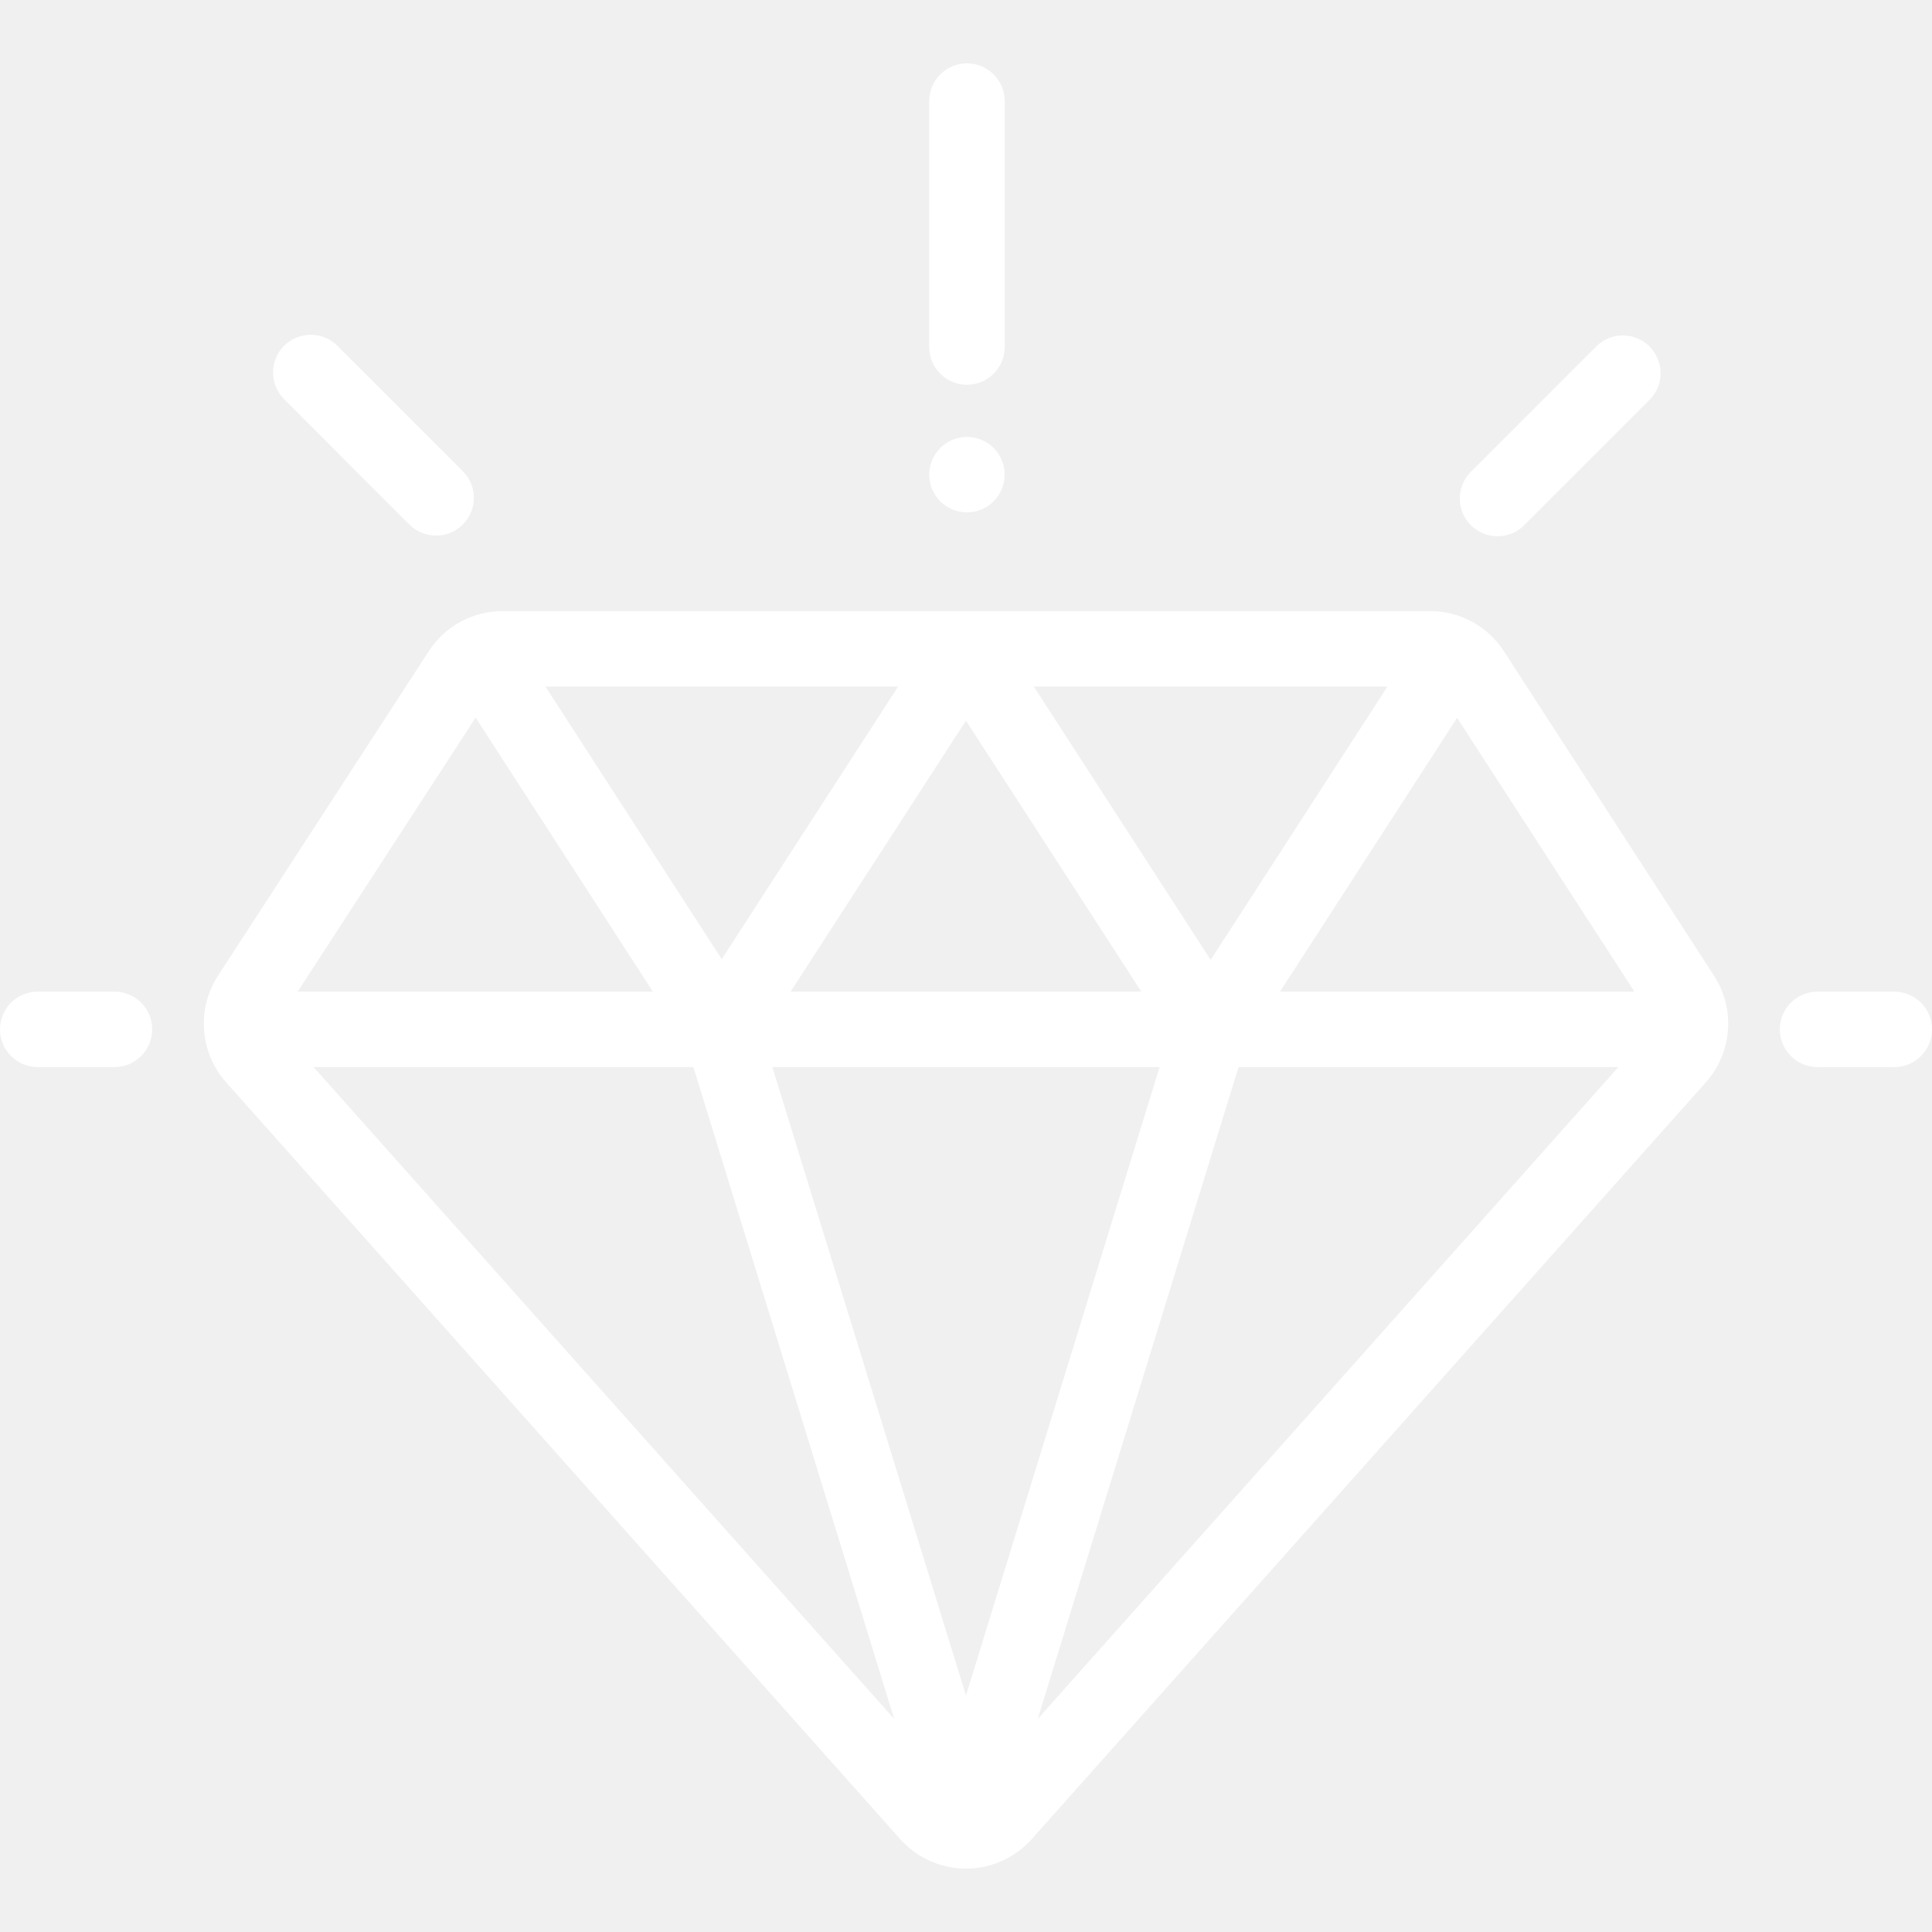
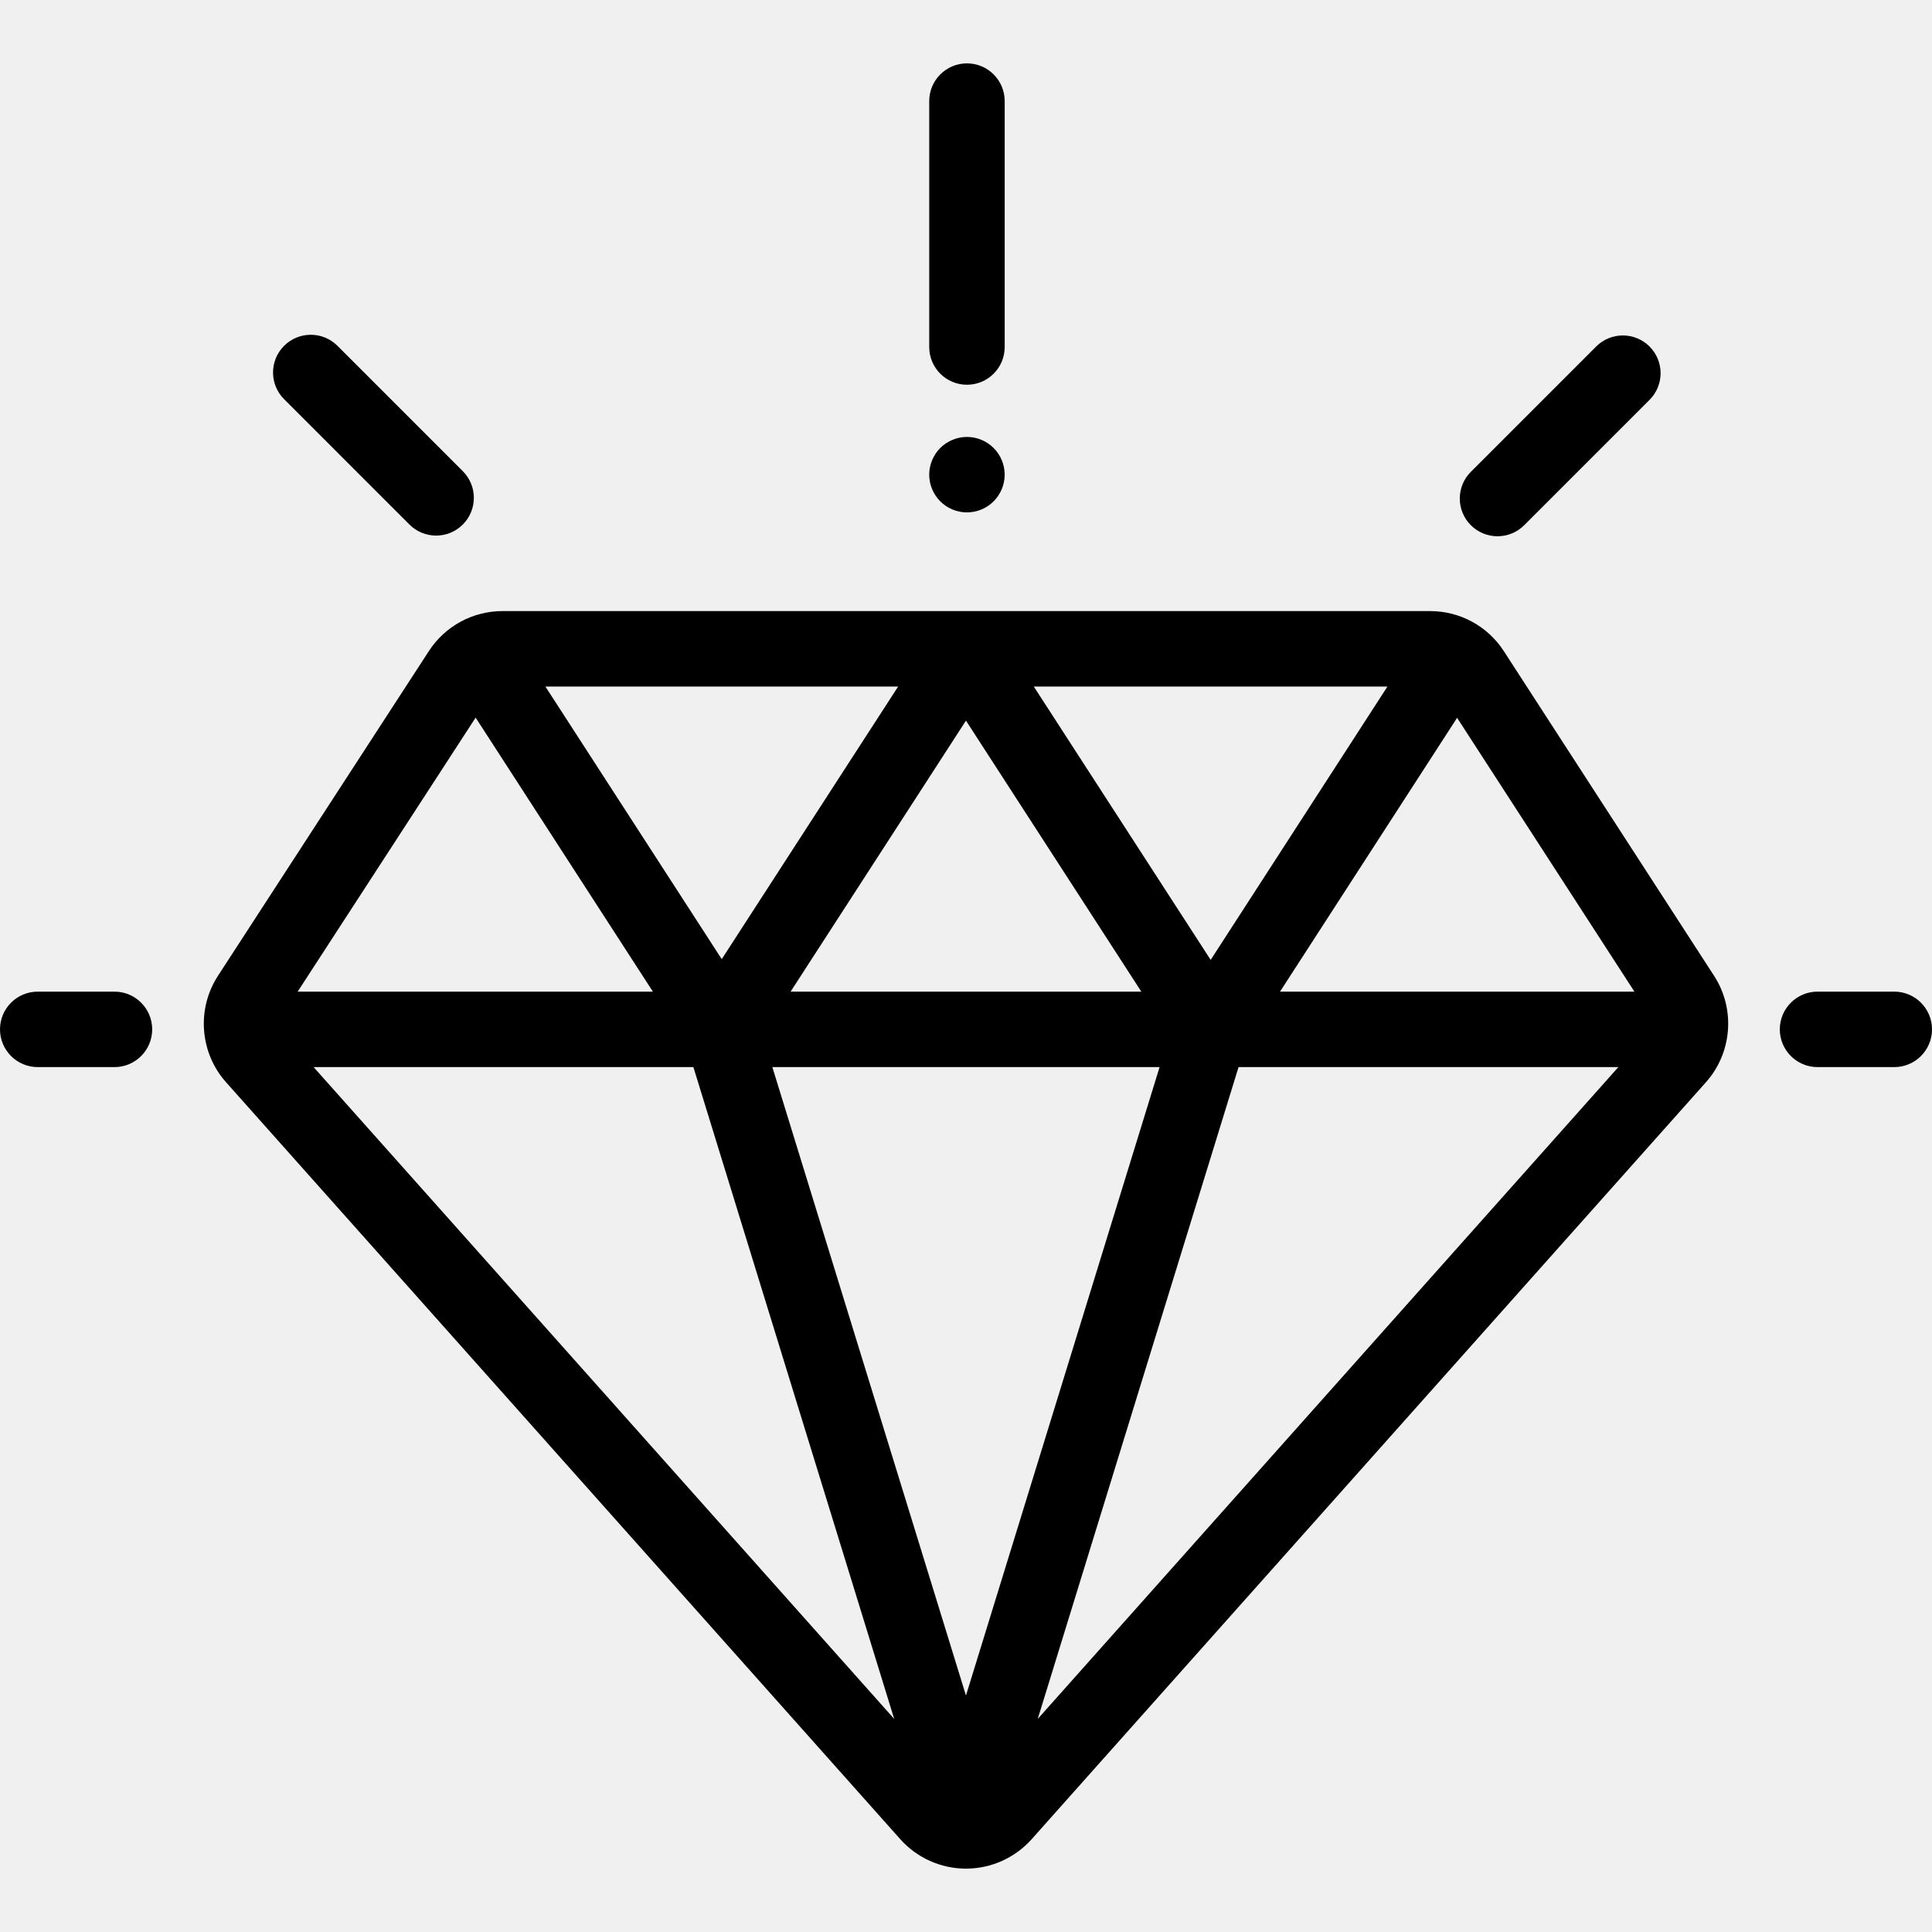
<svg xmlns="http://www.w3.org/2000/svg" version="1.1" id="Capa_1" x="0px" y="0px" viewBox="0 0 512 512" style="enable-background:new 0 0 512 512;" xml:space="preserve" width="512px" height="512px">
  <g>
    <g>
-       <path d="M454.254,258.609l-55.703-86.019c-4.317-6.667-11.637-10.648-19.58-10.648H133.204c-7.931,0-15.244,3.971-19.563,10.621    l-55.876,86.03c-5.71,8.79-4.828,20.396,2.145,28.222l178.662,200.58c4.422,4.964,10.77,7.812,17.418,7.812c0.001,0,0,0,0.001,0    c6.647,0,12.997-2.847,17.419-7.811l178.682-200.592C459.055,278.987,459.944,267.393,454.254,258.609z M367.687,181.941    l-46.846,72.44l-46.874-72.44H367.687z M302.462,262.793h-92.944l46.472-71.819L302.462,262.793z M238.013,181.943l-46.745,72.241    l-46.729-72.241H238.013z M126.048,190.178l46.97,72.615H78.885L126.048,190.178z M83.109,282.793h100.645l53.216,172.735    L83.109,282.793z M255.99,449.336l-51.309-166.543h102.618L255.99,449.336z M275.009,455.534l53.218-172.74h100.654    L275.009,455.534z M339.22,262.793l46.927-72.565l46.989,72.565H339.22z" fill="#FFFFFF" />
+       <path d="M454.254,258.609l-55.703-86.019c-4.317-6.667-11.637-10.648-19.58-10.648H133.204c-7.931,0-15.244,3.971-19.563,10.621    l-55.876,86.03c-5.71,8.79-4.828,20.396,2.145,28.222l178.662,200.58c4.422,4.964,10.77,7.812,17.418,7.812c0.001,0,0,0,0.001,0    c6.647,0,12.997-2.847,17.419-7.811l178.682-200.592C459.055,278.987,459.944,267.393,454.254,258.609z M367.687,181.941    l-46.846,72.44l-46.874-72.44H367.687z M302.462,262.793h-92.944l46.472-71.819L302.462,262.793z M238.013,181.943l-46.745,72.241    l-46.729-72.241H238.013z M126.048,190.178l46.97,72.615H78.885L126.048,190.178z M83.109,282.793h100.645l53.216,172.735    L83.109,282.793z M255.99,449.336l-51.309-166.543h102.618L255.99,449.336z M275.009,455.534l53.218-172.74h100.654    L275.009,455.534z M339.22,262.793l46.927-72.565l46.989,72.565H339.22z" fill="#000000" />
    </g>
  </g>
  <g>
    <g>
-       <path d="M30.333,262.793H10c-5.522,0-10,4.477-10,10s4.478,10,10,10h20.333c5.522,0,10-4.477,10-10S35.855,262.793,30.333,262.793    z" fill="#FFFFFF" />
+       <path d="M30.333,262.793H10c-5.522,0-10,4.477-10,10s4.478,10,10,10h20.333c5.522,0,10-4.477,10-10S35.855,262.793,30.333,262.793    z" fill="#000000" />
    </g>
  </g>
  <g>
    <g>
-       <path d="M502,262.793h-20.333c-5.522,0-10,4.477-10,10s4.478,10,10,10H502c5.522,0,10-4.477,10-10S507.522,262.793,502,262.793z" fill="#FFFFFF" />
+       <path d="M502,262.793h-20.333c-5.522,0-10,4.477-10,10s4.478,10,10,10H502c5.522,0,10-4.477,10-10S507.522,262.793,502,262.793z" fill="#000000" />
    </g>
  </g>
  <g>
    <g>
-       <path d="M437.146,91.826c-3.906-3.905-10.236-3.905-14.143,0l-33.217,33.217c-3.905,3.905-3.905,10.237,0,14.142    c1.954,1.953,4.513,2.929,7.072,2.929c2.56,0,5.118-0.977,7.071-2.929l33.217-33.217    C441.051,102.063,441.051,95.732,437.146,91.826z" fill="#FFFFFF" />
+       <path d="M437.146,91.826c-3.906-3.905-10.236-3.905-14.143,0l-33.217,33.217c-3.905,3.905-3.905,10.237,0,14.142    c1.954,1.953,4.513,2.929,7.072,2.929c2.56,0,5.118-0.977,7.071-2.929l33.217-33.217    C441.051,102.063,441.051,95.732,437.146,91.826z" fill="#000000" />
    </g>
  </g>
  <g>
    <g>
-       <path d="M122.646,124.865L89.43,91.647c-3.904-3.905-10.234-3.905-14.143,0c-3.905,3.905-3.905,10.237,0,14.142l33.217,33.217    c1.953,1.953,4.512,2.929,7.071,2.929c2.559,0,5.118-0.977,7.071-2.929C126.551,135.102,126.551,128.769,122.646,124.865z" fill="#FFFFFF" />
+       <path d="M122.646,124.865L89.43,91.647c-3.904-3.905-10.234-3.905-14.143,0c-3.905,3.905-3.905,10.237,0,14.142l33.217,33.217    c1.953,1.953,4.512,2.929,7.071,2.929c2.559,0,5.118-0.977,7.071-2.929C126.551,135.102,126.551,128.769,122.646,124.865z" fill="#000000" />
    </g>
  </g>
  <g>
    <g>
-       <path d="M256.254,16.793c-5.522,0-10,4.477-10,10v65.168c0,5.523,4.477,10,10,10c5.522,0,10-4.477,10-10V26.793    C266.254,21.271,261.776,16.793,256.254,16.793z" fill="#FFFFFF" />
+       <path d="M256.254,16.793c-5.522,0-10,4.477-10,10v65.168c0,5.523,4.477,10,10,10c5.522,0,10-4.477,10-10V26.793    C266.254,21.271,261.776,16.793,256.254,16.793z" fill="#000000" />
    </g>
  </g>
  <g>
    <g>
-       <path d="M263.319,118.72c-1.859-1.86-4.439-2.93-7.069-2.93s-5.21,1.07-7.07,2.93c-1.86,1.86-2.93,4.44-2.93,7.07    c0,2.64,1.069,5.21,2.93,7.07c1.86,1.87,4.44,2.93,7.07,2.93s5.21-1.06,7.069-2.93c1.87-1.86,2.931-4.44,2.931-7.07    S265.189,120.581,263.319,118.72z" fill="#FFFFFF" />
+       <path d="M263.319,118.72c-1.859-1.86-4.439-2.93-7.069-2.93s-5.21,1.07-7.07,2.93c-1.86,1.86-2.93,4.44-2.93,7.07    c0,2.64,1.069,5.21,2.93,7.07c1.86,1.87,4.44,2.93,7.07,2.93s5.21-1.06,7.069-2.93c1.87-1.86,2.931-4.44,2.931-7.07    S265.189,120.581,263.319,118.72z" fill="#000000" />
    </g>
  </g>
  <g>
</g>
  <g>
</g>
  <g>
</g>
  <g>
</g>
  <g>
</g>
  <g>
</g>
  <g>
</g>
  <g>
</g>
  <g>
</g>
  <g>
</g>
  <g>
</g>
  <g>
</g>
  <g>
</g>
  <g>
</g>
  <g>
</g>
</svg>
